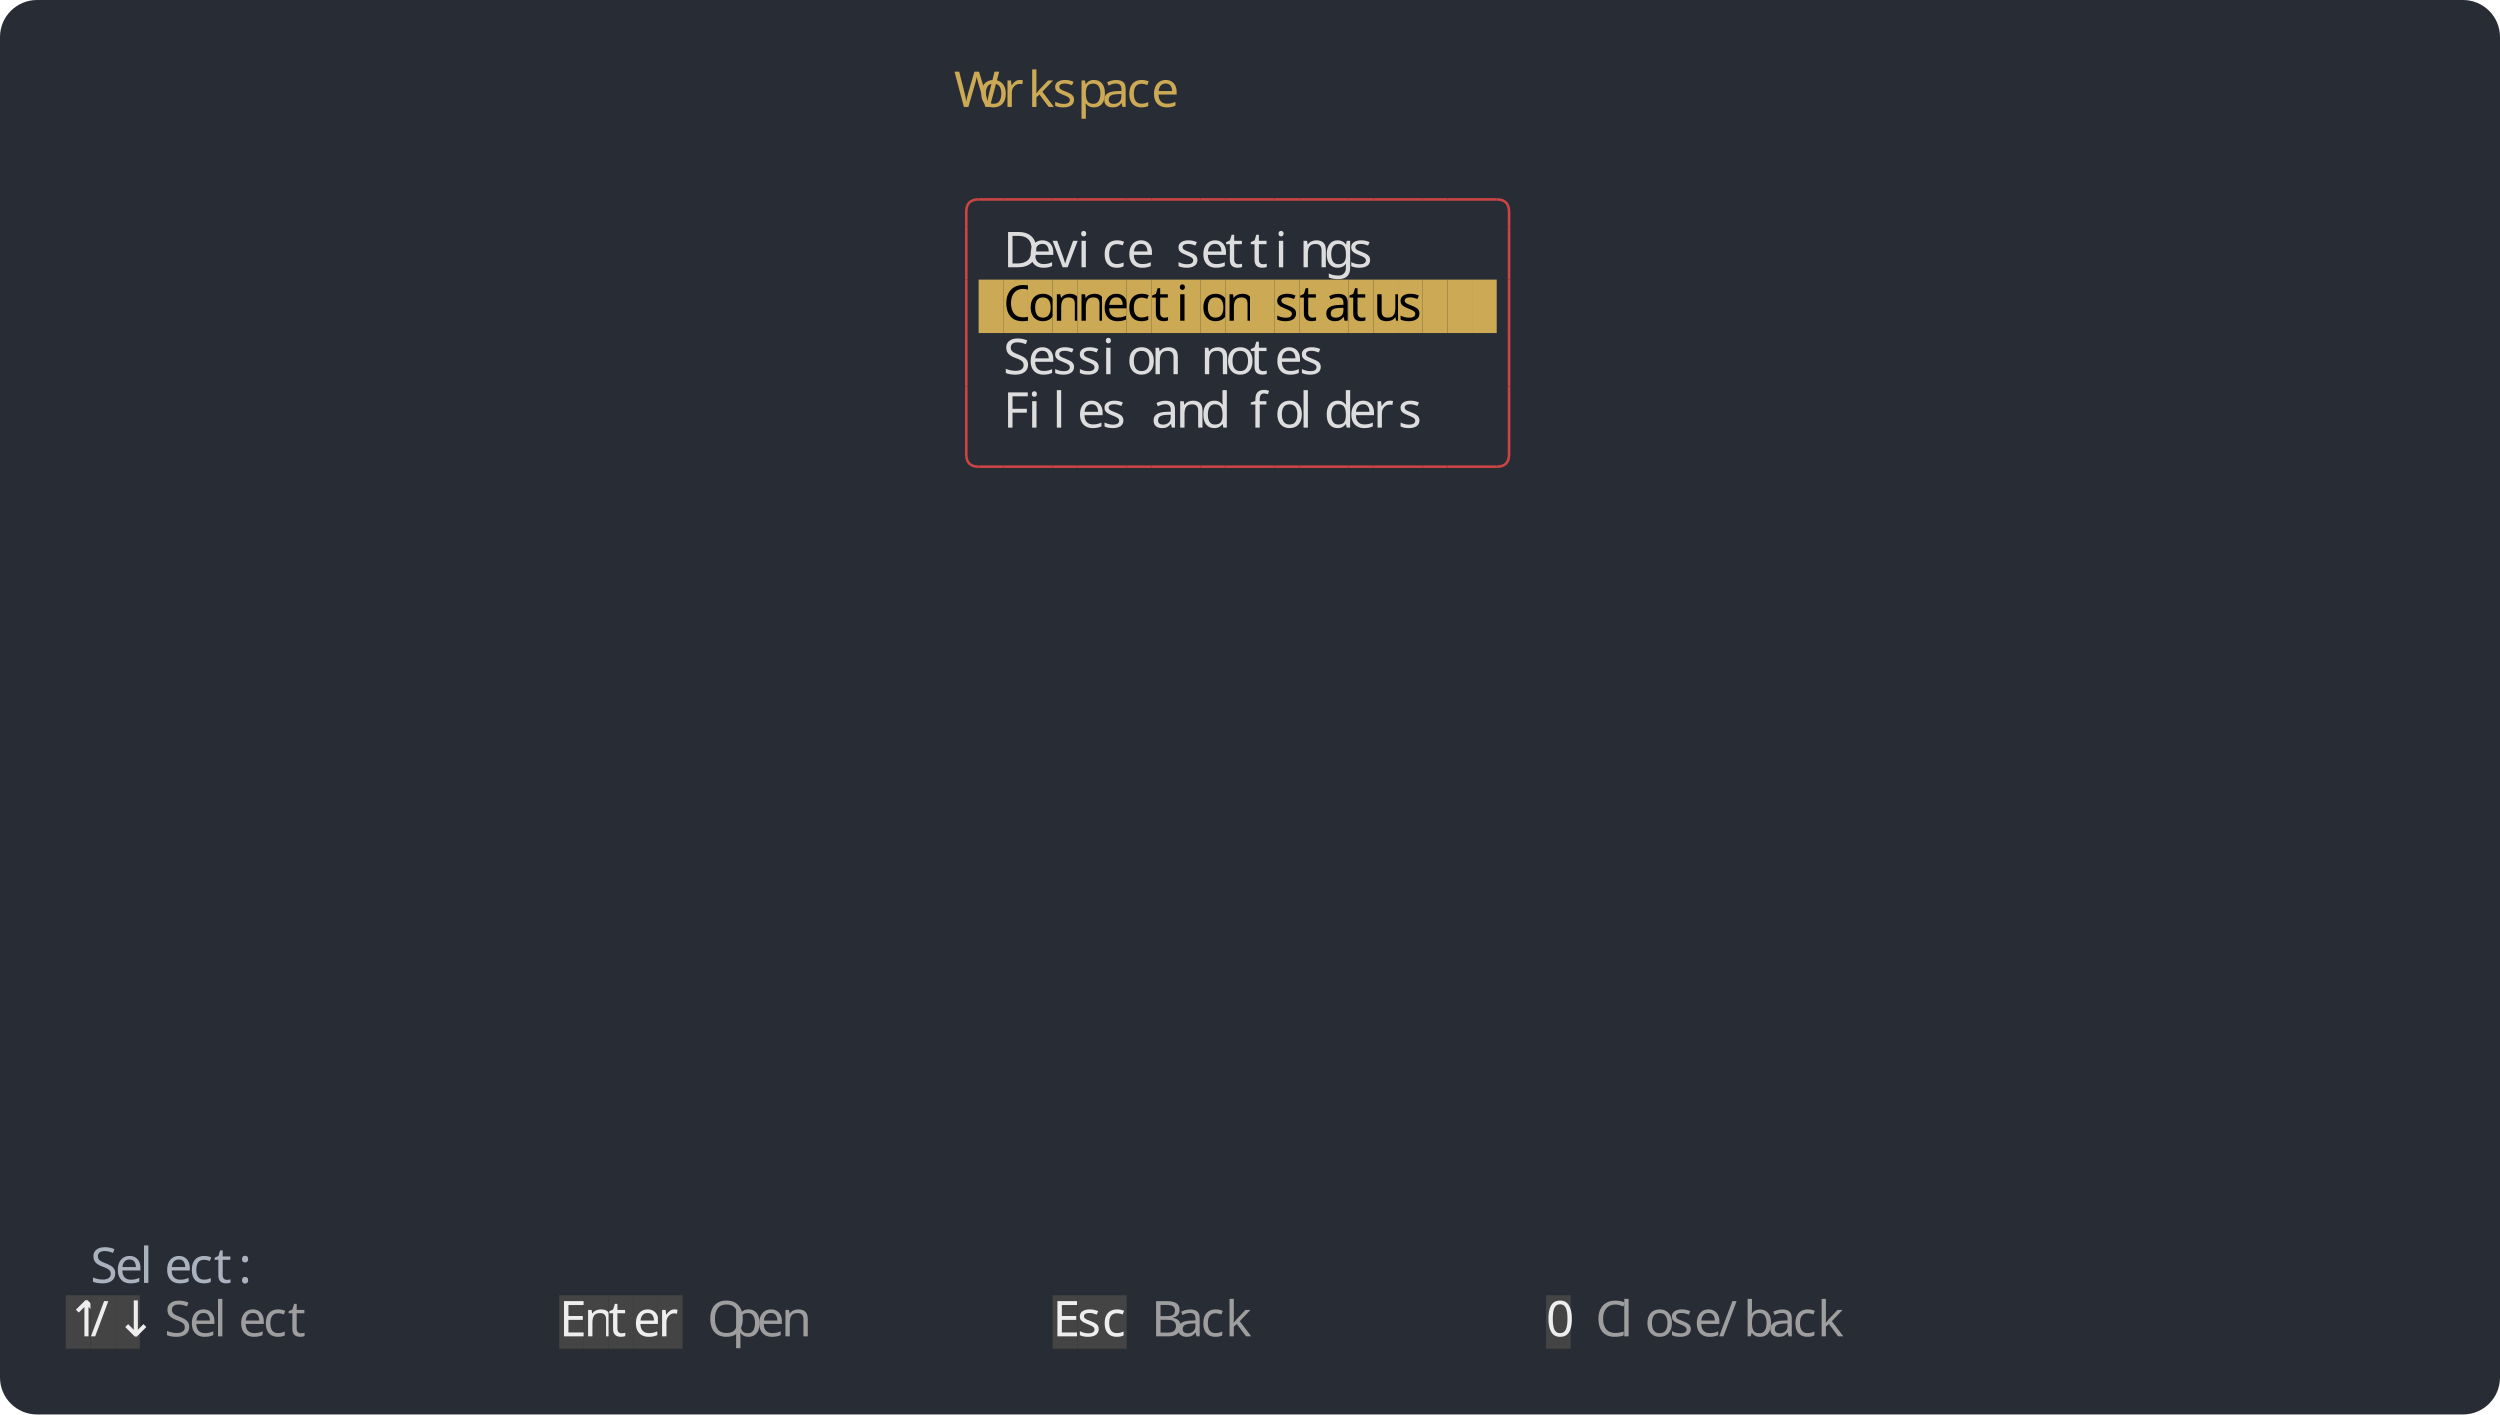
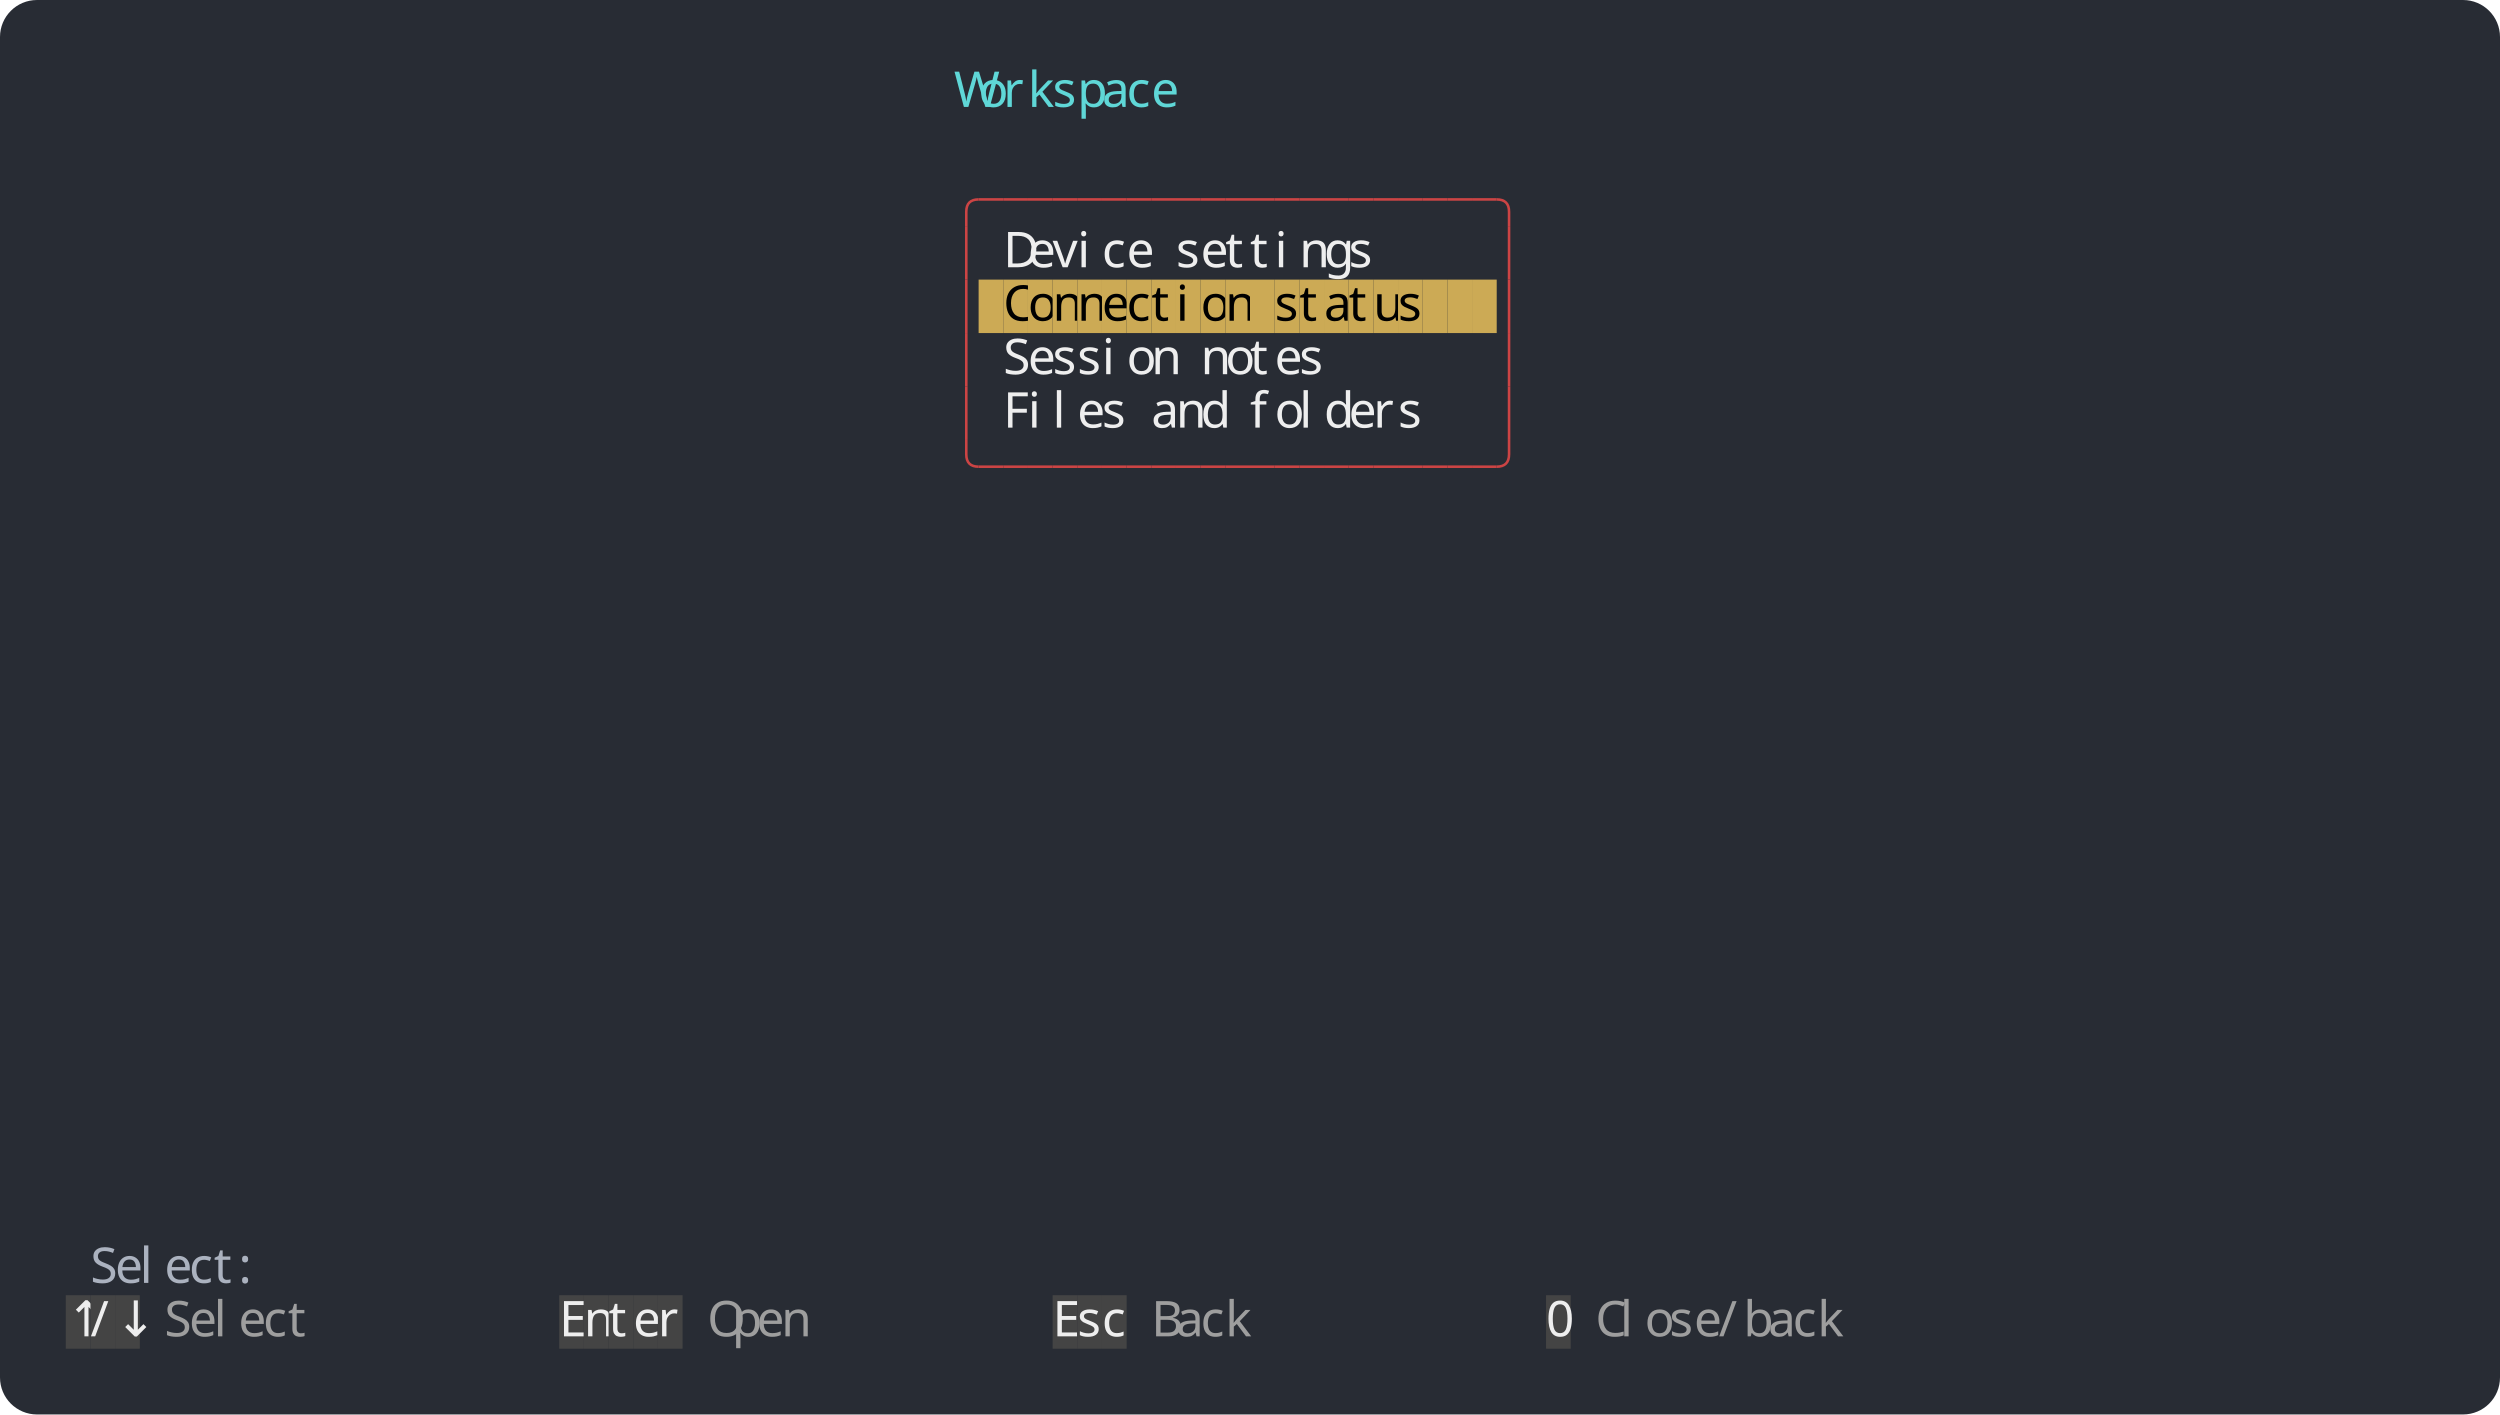
<svg xmlns="http://www.w3.org/2000/svg" width="1216" height="688" viewBox="0 0 1216 688">
  <rect width="1216" height="688" rx="18" fill="#282c34" />
  <g font-family="Agave" font-size="24">
-     <text x="464" y="52" fill="#ccaa55">W</text>
-     <text x="476" y="52" fill="#ccaa55">o</text>
-     <text x="488" y="52" fill="#ccaa55">r</text>
-     <text x="500" y="52" fill="#ccaa55">k</text>
-     <text x="512" y="52" fill="#ccaa55">s</text>
-     <text x="524" y="52" fill="#ccaa55">p</text>
-     <text x="536" y="52" fill="#ccaa55">a</text>
-     <text x="548" y="52" fill="#ccaa55">c</text>
-     <text x="560" y="52" fill="#ccaa55">e</text>
+     <text x="464" y="52" fill="#5fd7d7">W</text>
+     <text x="476" y="52" fill="#5fd7d7">o</text>
+     <text x="488" y="52" fill="#5fd7d7">r</text>
+     <text x="500" y="52" fill="#5fd7d7">k</text>
+     <text x="512" y="52" fill="#5fd7d7">s</text>
+     <text x="524" y="52" fill="#5fd7d7">p</text>
+     <text x="536" y="52" fill="#5fd7d7">a</text>
+     <text x="548" y="52" fill="#5fd7d7">c</text>
+     <text x="560" y="52" fill="#5fd7d7">e</text>
    <path fill="none" stroke="#cc4444" stroke-width="1.25" d="M 470 110 v -7 q 0 -6 6 -6" />
    <path fill="none" stroke="#cc4444" stroke-width="1.25" d="M 476 97 h 12" />
    <path fill="none" stroke="#cc4444" stroke-width="1.25" d="M 488 97 h 12" />
    <path fill="none" stroke="#cc4444" stroke-width="1.25" d="M 500 97 h 12" />
    <path fill="none" stroke="#cc4444" stroke-width="1.25" d="M 512 97 h 12" />
    <path fill="none" stroke="#cc4444" stroke-width="1.25" d="M 524 97 h 12" />
    <path fill="none" stroke="#cc4444" stroke-width="1.25" d="M 536 97 h 12" />
    <path fill="none" stroke="#cc4444" stroke-width="1.25" d="M 548 97 h 12" />
    <path fill="none" stroke="#cc4444" stroke-width="1.25" d="M 560 97 h 12" />
    <path fill="none" stroke="#cc4444" stroke-width="1.25" d="M 572 97 h 12" />
    <path fill="none" stroke="#cc4444" stroke-width="1.25" d="M 584 97 h 12" />
    <path fill="none" stroke="#cc4444" stroke-width="1.25" d="M 596 97 h 12" />
    <path fill="none" stroke="#cc4444" stroke-width="1.25" d="M 608 97 h 12" />
    <path fill="none" stroke="#cc4444" stroke-width="1.25" d="M 620 97 h 12" />
    <path fill="none" stroke="#cc4444" stroke-width="1.25" d="M 632 97 h 12" />
    <path fill="none" stroke="#cc4444" stroke-width="1.25" d="M 644 97 h 12" />
    <path fill="none" stroke="#cc4444" stroke-width="1.25" d="M 656 97 h 12" />
    <path fill="none" stroke="#cc4444" stroke-width="1.25" d="M 668 97 h 12" />
    <path fill="none" stroke="#cc4444" stroke-width="1.25" d="M 680 97 h 12" />
    <path fill="none" stroke="#cc4444" stroke-width="1.25" d="M 692 97 h 12" />
    <path fill="none" stroke="#cc4444" stroke-width="1.25" d="M 704 97 h 12" />
    <path fill="none" stroke="#cc4444" stroke-width="1.25" d="M 716 97 h 12" />
    <path fill="none" stroke="#cc4444" stroke-width="1.25" d="M 728 97 q 6 0 6 6 v 7" />
    <path fill="none" stroke="#cc4444" stroke-width="1.25" d="M 470 110 v 26" />
-     <text x="488" y="130" fill="#dddddd">D</text>
-     <text x="500" y="130" fill="#dddddd">e</text>
-     <text x="512" y="130" fill="#dddddd">v</text>
-     <text x="524" y="130" fill="#dddddd">i</text>
-     <text x="536" y="130" fill="#dddddd">c</text>
-     <text x="548" y="130" fill="#dddddd">e</text>
-     <text x="572" y="130" fill="#dddddd">s</text>
-     <text x="584" y="130" fill="#dddddd">e</text>
-     <text x="596" y="130" fill="#dddddd">t</text>
-     <text x="608" y="130" fill="#dddddd">t</text>
-     <text x="620" y="130" fill="#dddddd">i</text>
-     <text x="632" y="130" fill="#dddddd">n</text>
-     <text x="644" y="130" fill="#dddddd">g</text>
-     <text x="656" y="130" fill="#dddddd">s</text>
+     <text x="488" y="130" fill="#eeeeee">D</text>
+     <text x="500" y="130" fill="#eeeeee">e</text>
+     <text x="512" y="130" fill="#eeeeee">v</text>
+     <text x="524" y="130" fill="#eeeeee">i</text>
+     <text x="536" y="130" fill="#eeeeee">c</text>
+     <text x="548" y="130" fill="#eeeeee">e</text>
+     <text x="572" y="130" fill="#eeeeee">s</text>
+     <text x="584" y="130" fill="#eeeeee">e</text>
+     <text x="596" y="130" fill="#eeeeee">t</text>
+     <text x="608" y="130" fill="#eeeeee">t</text>
+     <text x="620" y="130" fill="#eeeeee">i</text>
+     <text x="632" y="130" fill="#eeeeee">n</text>
+     <text x="644" y="130" fill="#eeeeee">g</text>
+     <text x="656" y="130" fill="#eeeeee">s</text>
    <path fill="none" stroke="#cc4444" stroke-width="1.25" d="M 734 110 v 26" />
    <path fill="none" stroke="#cc4444" stroke-width="1.25" d="M 470 136 v 26" />
    <rect x="476" y="136" width="12" height="26" fill="#ccaa55" />
    <rect x="488" y="136" width="12" height="26" fill="#ccaa55" />
    <text x="488" y="156" fill="#000000">C</text>
    <rect x="500" y="136" width="12" height="26" fill="#ccaa55" />
    <text x="500" y="156" fill="#000000">o</text>
    <rect x="512" y="136" width="12" height="26" fill="#ccaa55" />
    <text x="512" y="156" fill="#000000">n</text>
    <rect x="524" y="136" width="12" height="26" fill="#ccaa55" />
    <text x="524" y="156" fill="#000000">n</text>
    <rect x="536" y="136" width="12" height="26" fill="#ccaa55" />
    <text x="536" y="156" fill="#000000">e</text>
    <rect x="548" y="136" width="12" height="26" fill="#ccaa55" />
    <text x="548" y="156" fill="#000000">c</text>
    <rect x="560" y="136" width="12" height="26" fill="#ccaa55" />
    <text x="560" y="156" fill="#000000">t</text>
    <rect x="572" y="136" width="12" height="26" fill="#ccaa55" />
    <text x="572" y="156" fill="#000000">i</text>
    <rect x="584" y="136" width="12" height="26" fill="#ccaa55" />
    <text x="584" y="156" fill="#000000">o</text>
    <rect x="596" y="136" width="12" height="26" fill="#ccaa55" />
    <text x="596" y="156" fill="#000000">n</text>
    <rect x="608" y="136" width="12" height="26" fill="#ccaa55" />
    <rect x="620" y="136" width="12" height="26" fill="#ccaa55" />
    <text x="620" y="156" fill="#000000">s</text>
    <rect x="632" y="136" width="12" height="26" fill="#ccaa55" />
    <text x="632" y="156" fill="#000000">t</text>
    <rect x="644" y="136" width="12" height="26" fill="#ccaa55" />
    <text x="644" y="156" fill="#000000">a</text>
    <rect x="656" y="136" width="12" height="26" fill="#ccaa55" />
    <text x="656" y="156" fill="#000000">t</text>
    <rect x="668" y="136" width="12" height="26" fill="#ccaa55" />
    <text x="668" y="156" fill="#000000">u</text>
    <rect x="680" y="136" width="12" height="26" fill="#ccaa55" />
    <text x="680" y="156" fill="#000000">s</text>
    <rect x="692" y="136" width="12" height="26" fill="#ccaa55" />
    <rect x="704" y="136" width="12" height="26" fill="#ccaa55" />
    <rect x="716" y="136" width="12" height="26" fill="#ccaa55" />
    <path fill="none" stroke="#cc4444" stroke-width="1.25" d="M 734 136 v 26" />
    <path fill="none" stroke="#cc4444" stroke-width="1.25" d="M 470 162 v 26" />
-     <text x="488" y="182" fill="#dddddd">S</text>
-     <text x="500" y="182" fill="#dddddd">e</text>
-     <text x="512" y="182" fill="#dddddd">s</text>
-     <text x="524" y="182" fill="#dddddd">s</text>
-     <text x="536" y="182" fill="#dddddd">i</text>
-     <text x="548" y="182" fill="#dddddd">o</text>
-     <text x="560" y="182" fill="#dddddd">n</text>
-     <text x="584" y="182" fill="#dddddd">n</text>
-     <text x="596" y="182" fill="#dddddd">o</text>
-     <text x="608" y="182" fill="#dddddd">t</text>
-     <text x="620" y="182" fill="#dddddd">e</text>
-     <text x="632" y="182" fill="#dddddd">s</text>
+     <text x="488" y="182" fill="#eeeeee">S</text>
+     <text x="500" y="182" fill="#eeeeee">e</text>
+     <text x="512" y="182" fill="#eeeeee">s</text>
+     <text x="524" y="182" fill="#eeeeee">s</text>
+     <text x="536" y="182" fill="#eeeeee">i</text>
+     <text x="548" y="182" fill="#eeeeee">o</text>
+     <text x="560" y="182" fill="#eeeeee">n</text>
+     <text x="584" y="182" fill="#eeeeee">n</text>
+     <text x="596" y="182" fill="#eeeeee">o</text>
+     <text x="608" y="182" fill="#eeeeee">t</text>
+     <text x="620" y="182" fill="#eeeeee">e</text>
+     <text x="632" y="182" fill="#eeeeee">s</text>
    <path fill="none" stroke="#cc4444" stroke-width="1.25" d="M 734 162 v 26" />
    <path fill="none" stroke="#cc4444" stroke-width="1.25" d="M 470 188 v 26" />
-     <text x="488" y="208" fill="#dddddd">F</text>
-     <text x="500" y="208" fill="#dddddd">i</text>
-     <text x="512" y="208" fill="#dddddd">l</text>
-     <text x="524" y="208" fill="#dddddd">e</text>
-     <text x="536" y="208" fill="#dddddd">s</text>
-     <text x="560" y="208" fill="#dddddd">a</text>
-     <text x="572" y="208" fill="#dddddd">n</text>
-     <text x="584" y="208" fill="#dddddd">d</text>
-     <text x="608" y="208" fill="#dddddd">f</text>
-     <text x="620" y="208" fill="#dddddd">o</text>
-     <text x="632" y="208" fill="#dddddd">l</text>
-     <text x="644" y="208" fill="#dddddd">d</text>
-     <text x="656" y="208" fill="#dddddd">e</text>
-     <text x="668" y="208" fill="#dddddd">r</text>
-     <text x="680" y="208" fill="#dddddd">s</text>
+     <text x="488" y="208" fill="#eeeeee">F</text>
+     <text x="500" y="208" fill="#eeeeee">i</text>
+     <text x="512" y="208" fill="#eeeeee">l</text>
+     <text x="524" y="208" fill="#eeeeee">e</text>
+     <text x="536" y="208" fill="#eeeeee">s</text>
+     <text x="560" y="208" fill="#eeeeee">a</text>
+     <text x="572" y="208" fill="#eeeeee">n</text>
+     <text x="584" y="208" fill="#eeeeee">d</text>
+     <text x="608" y="208" fill="#eeeeee">f</text>
+     <text x="620" y="208" fill="#eeeeee">o</text>
+     <text x="632" y="208" fill="#eeeeee">l</text>
+     <text x="644" y="208" fill="#eeeeee">d</text>
+     <text x="656" y="208" fill="#eeeeee">e</text>
+     <text x="668" y="208" fill="#eeeeee">r</text>
+     <text x="680" y="208" fill="#eeeeee">s</text>
    <path fill="none" stroke="#cc4444" stroke-width="1.25" d="M 734 188 v 26" />
    <path fill="none" stroke="#cc4444" stroke-width="1.25" d="M 470 214 v 7 q 0 6 6 6" />
    <path fill="none" stroke="#cc4444" stroke-width="1.25" d="M 476 227 h 12" />
    <path fill="none" stroke="#cc4444" stroke-width="1.25" d="M 488 227 h 12" />
    <path fill="none" stroke="#cc4444" stroke-width="1.25" d="M 500 227 h 12" />
    <path fill="none" stroke="#cc4444" stroke-width="1.25" d="M 512 227 h 12" />
    <path fill="none" stroke="#cc4444" stroke-width="1.25" d="M 524 227 h 12" />
    <path fill="none" stroke="#cc4444" stroke-width="1.25" d="M 536 227 h 12" />
    <path fill="none" stroke="#cc4444" stroke-width="1.25" d="M 548 227 h 12" />
    <path fill="none" stroke="#cc4444" stroke-width="1.25" d="M 560 227 h 12" />
    <path fill="none" stroke="#cc4444" stroke-width="1.25" d="M 572 227 h 12" />
    <path fill="none" stroke="#cc4444" stroke-width="1.25" d="M 584 227 h 12" />
    <path fill="none" stroke="#cc4444" stroke-width="1.25" d="M 596 227 h 12" />
    <path fill="none" stroke="#cc4444" stroke-width="1.25" d="M 608 227 h 12" />
    <path fill="none" stroke="#cc4444" stroke-width="1.25" d="M 620 227 h 12" />
    <path fill="none" stroke="#cc4444" stroke-width="1.25" d="M 632 227 h 12" />
    <path fill="none" stroke="#cc4444" stroke-width="1.25" d="M 644 227 h 12" />
    <path fill="none" stroke="#cc4444" stroke-width="1.25" d="M 656 227 h 12" />
    <path fill="none" stroke="#cc4444" stroke-width="1.25" d="M 668 227 h 12" />
    <path fill="none" stroke="#cc4444" stroke-width="1.25" d="M 680 227 h 12" />
    <path fill="none" stroke="#cc4444" stroke-width="1.25" d="M 692 227 h 12" />
    <path fill="none" stroke="#cc4444" stroke-width="1.25" d="M 704 227 h 12" />
    <path fill="none" stroke="#cc4444" stroke-width="1.25" d="M 716 227 h 12" />
    <path fill="none" stroke="#cc4444" stroke-width="1.25" d="M 734 214 v 7 q 0 6 -6 6" />
    <text x="44" y="624" fill="#abb2bf">S</text>
    <text x="56" y="624" fill="#abb2bf">e</text>
    <text x="68" y="624" fill="#abb2bf">l</text>
    <text x="80" y="624" fill="#abb2bf">e</text>
    <text x="92" y="624" fill="#abb2bf">c</text>
    <text x="104" y="624" fill="#abb2bf">t</text>
    <text x="116" y="624" fill="#abb2bf">:</text>
    <rect x="32" y="630" width="12" height="26" fill="#444444" />
    <text x="32" y="650" fill="#eeeeee">↑</text>
    <rect x="44" y="630" width="12" height="26" fill="#444444" />
    <text x="44" y="650" fill="#eeeeee">/</text>
    <rect x="56" y="630" width="12" height="26" fill="#444444" />
    <text x="56" y="650" fill="#eeeeee">↓</text>
    <text x="80" y="650" fill="#9e9e9e">S</text>
    <text x="92" y="650" fill="#9e9e9e">e</text>
    <text x="104" y="650" fill="#9e9e9e">l</text>
    <text x="116" y="650" fill="#9e9e9e">e</text>
    <text x="128" y="650" fill="#9e9e9e">c</text>
    <text x="140" y="650" fill="#9e9e9e">t</text>
    <rect x="272" y="630" width="12" height="26" fill="#444444" />
    <text x="272" y="650" fill="#eeeeee">E</text>
    <rect x="284" y="630" width="12" height="26" fill="#444444" />
    <text x="284" y="650" fill="#eeeeee">n</text>
    <rect x="296" y="630" width="12" height="26" fill="#444444" />
    <text x="296" y="650" fill="#eeeeee">t</text>
    <rect x="308" y="630" width="12" height="26" fill="#444444" />
    <text x="308" y="650" fill="#eeeeee">e</text>
    <rect x="320" y="630" width="12" height="26" fill="#444444" />
    <text x="320" y="650" fill="#eeeeee">r</text>
    <text x="344" y="650" fill="#9e9e9e">O</text>
    <text x="356" y="650" fill="#9e9e9e">p</text>
    <text x="368" y="650" fill="#9e9e9e">e</text>
    <text x="380" y="650" fill="#9e9e9e">n</text>
    <rect x="512" y="630" width="12" height="26" fill="#444444" />
    <text x="512" y="650" fill="#eeeeee">E</text>
    <rect x="524" y="630" width="12" height="26" fill="#444444" />
    <text x="524" y="650" fill="#eeeeee">s</text>
    <rect x="536" y="630" width="12" height="26" fill="#444444" />
    <text x="536" y="650" fill="#eeeeee">c</text>
    <text x="560" y="650" fill="#9e9e9e">B</text>
    <text x="572" y="650" fill="#9e9e9e">a</text>
    <text x="584" y="650" fill="#9e9e9e">c</text>
    <text x="596" y="650" fill="#9e9e9e">k</text>
    <rect x="752" y="630" width="12" height="26" fill="#444444" />
    <text x="752" y="650" fill="#eeeeee">0</text>
    <text x="776" y="650" fill="#9e9e9e">C</text>
    <text x="788" y="650" fill="#9e9e9e">l</text>
    <text x="800" y="650" fill="#9e9e9e">o</text>
    <text x="812" y="650" fill="#9e9e9e">s</text>
    <text x="824" y="650" fill="#9e9e9e">e</text>
    <text x="836" y="650" fill="#9e9e9e">/</text>
    <text x="848" y="650" fill="#9e9e9e">b</text>
    <text x="860" y="650" fill="#9e9e9e">a</text>
    <text x="872" y="650" fill="#9e9e9e">c</text>
    <text x="884" y="650" fill="#9e9e9e">k</text>
  </g>
</svg>
